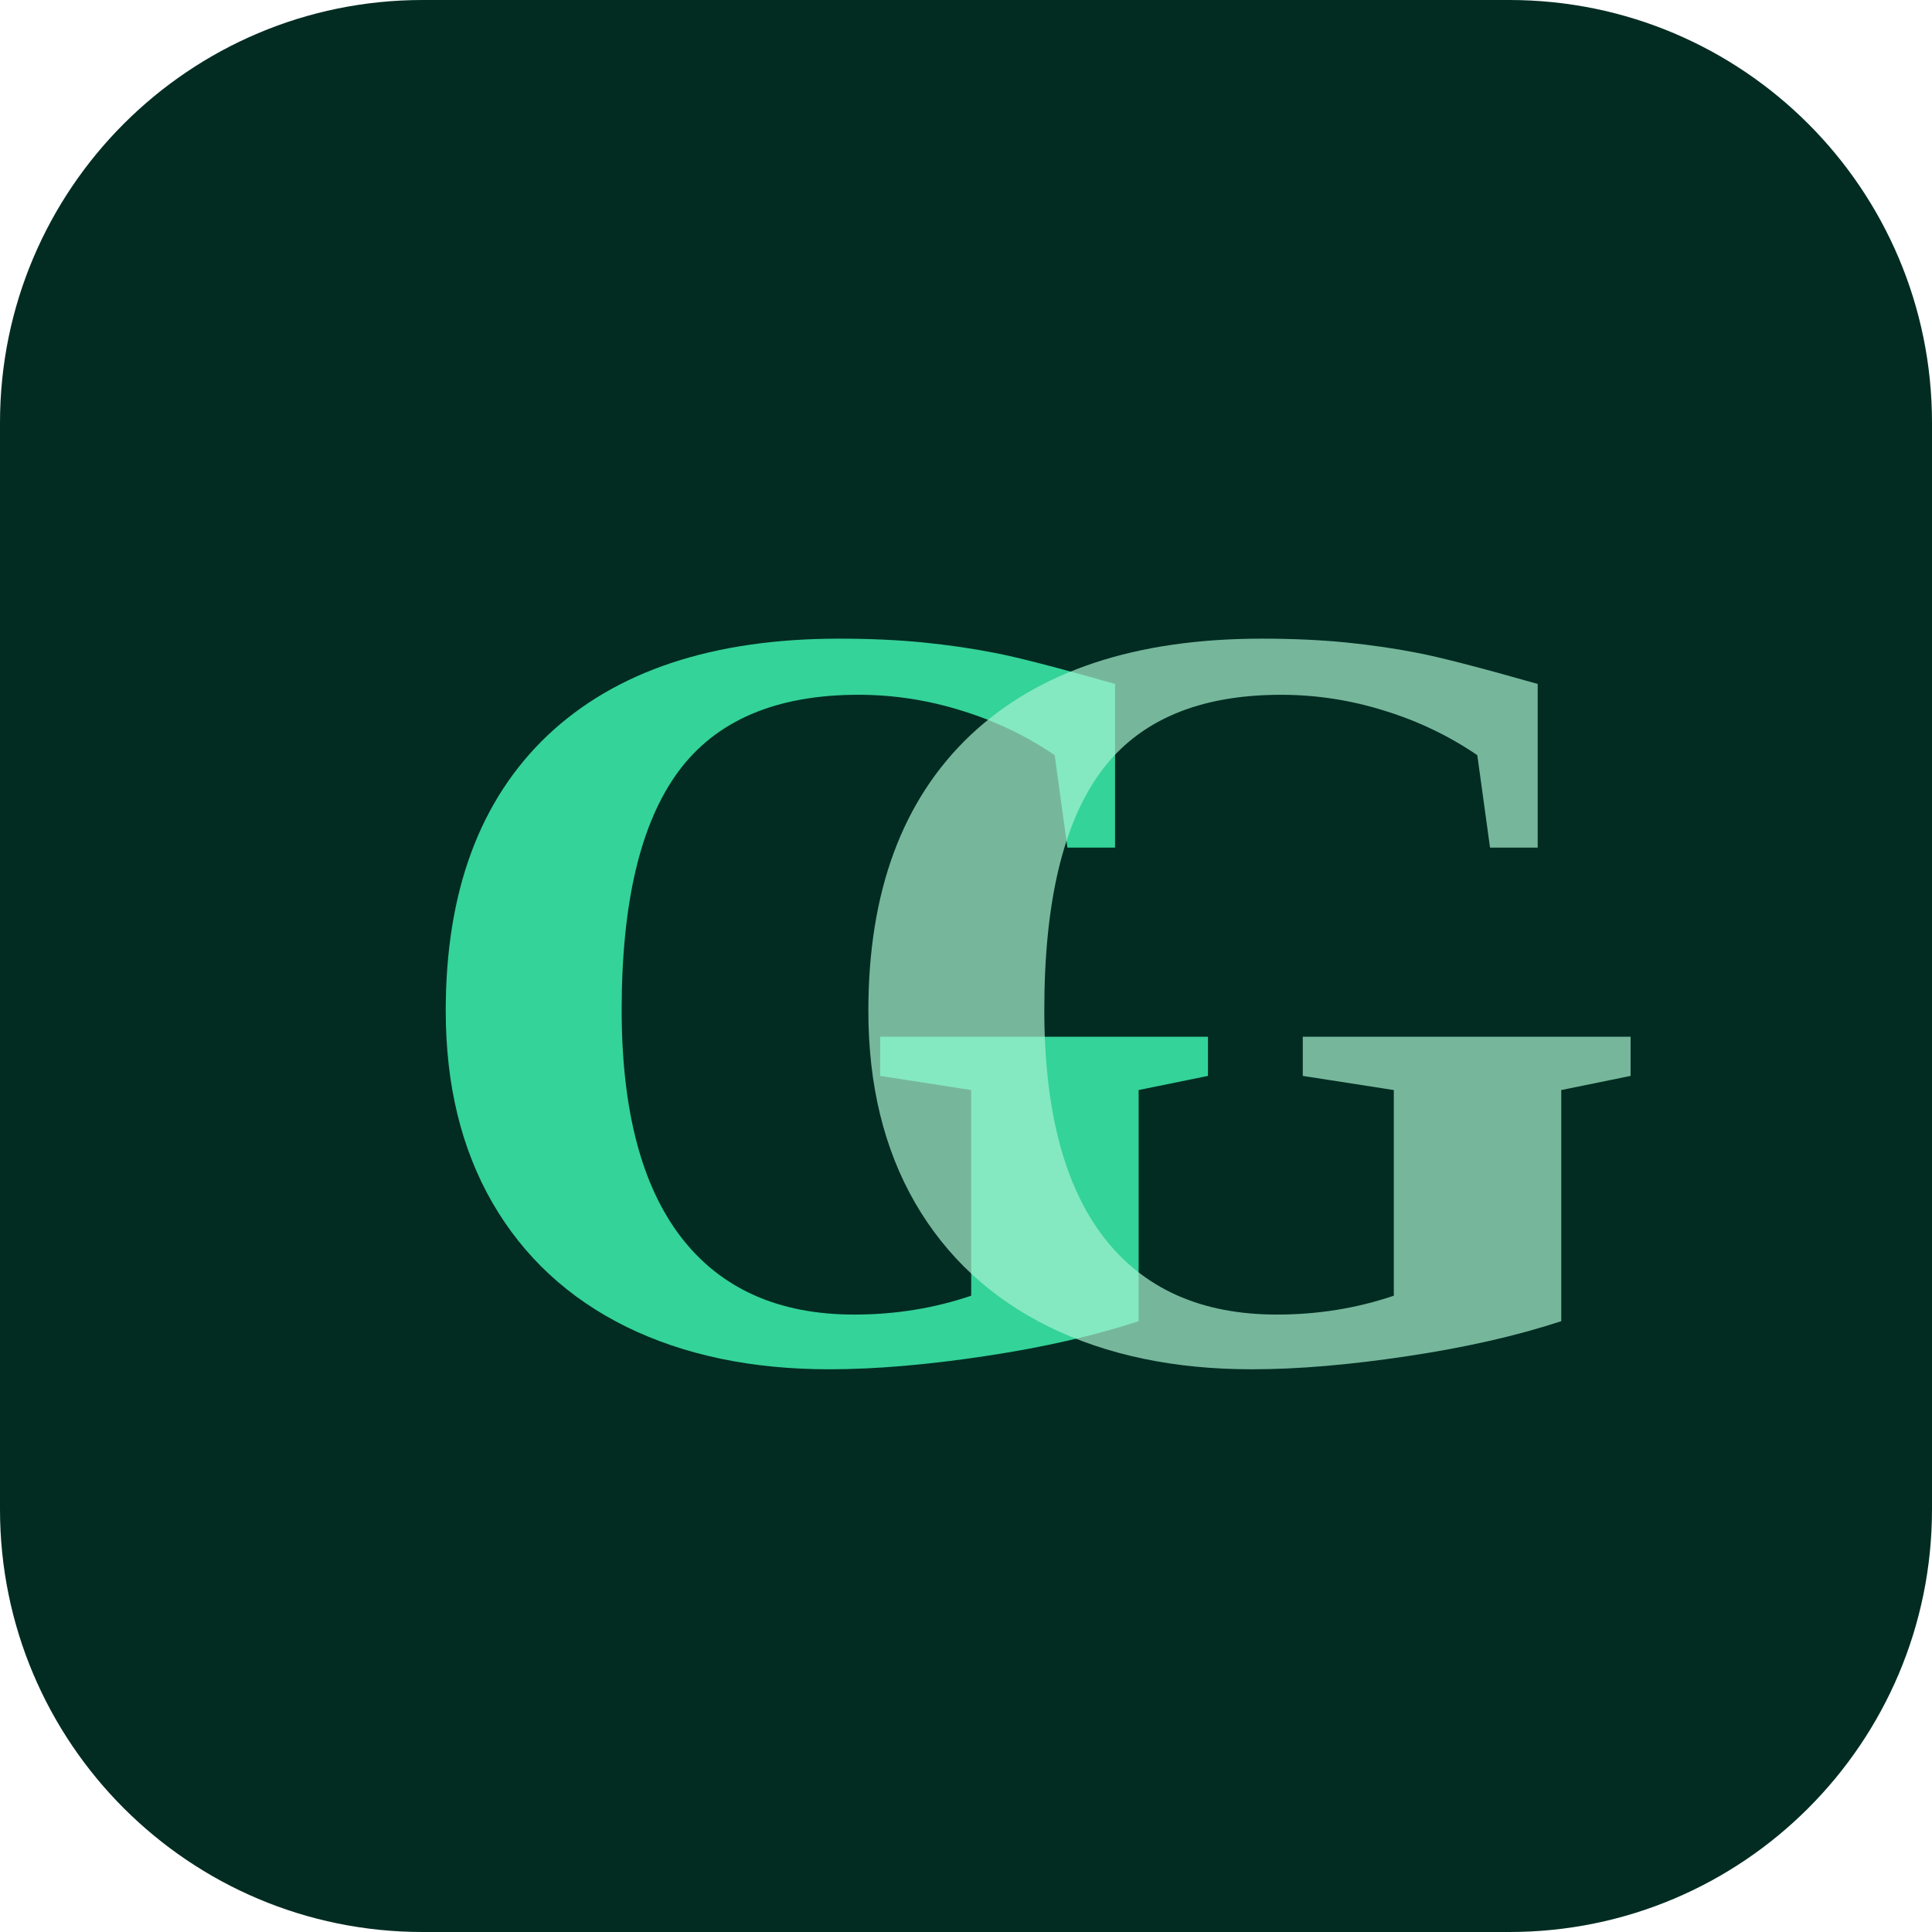
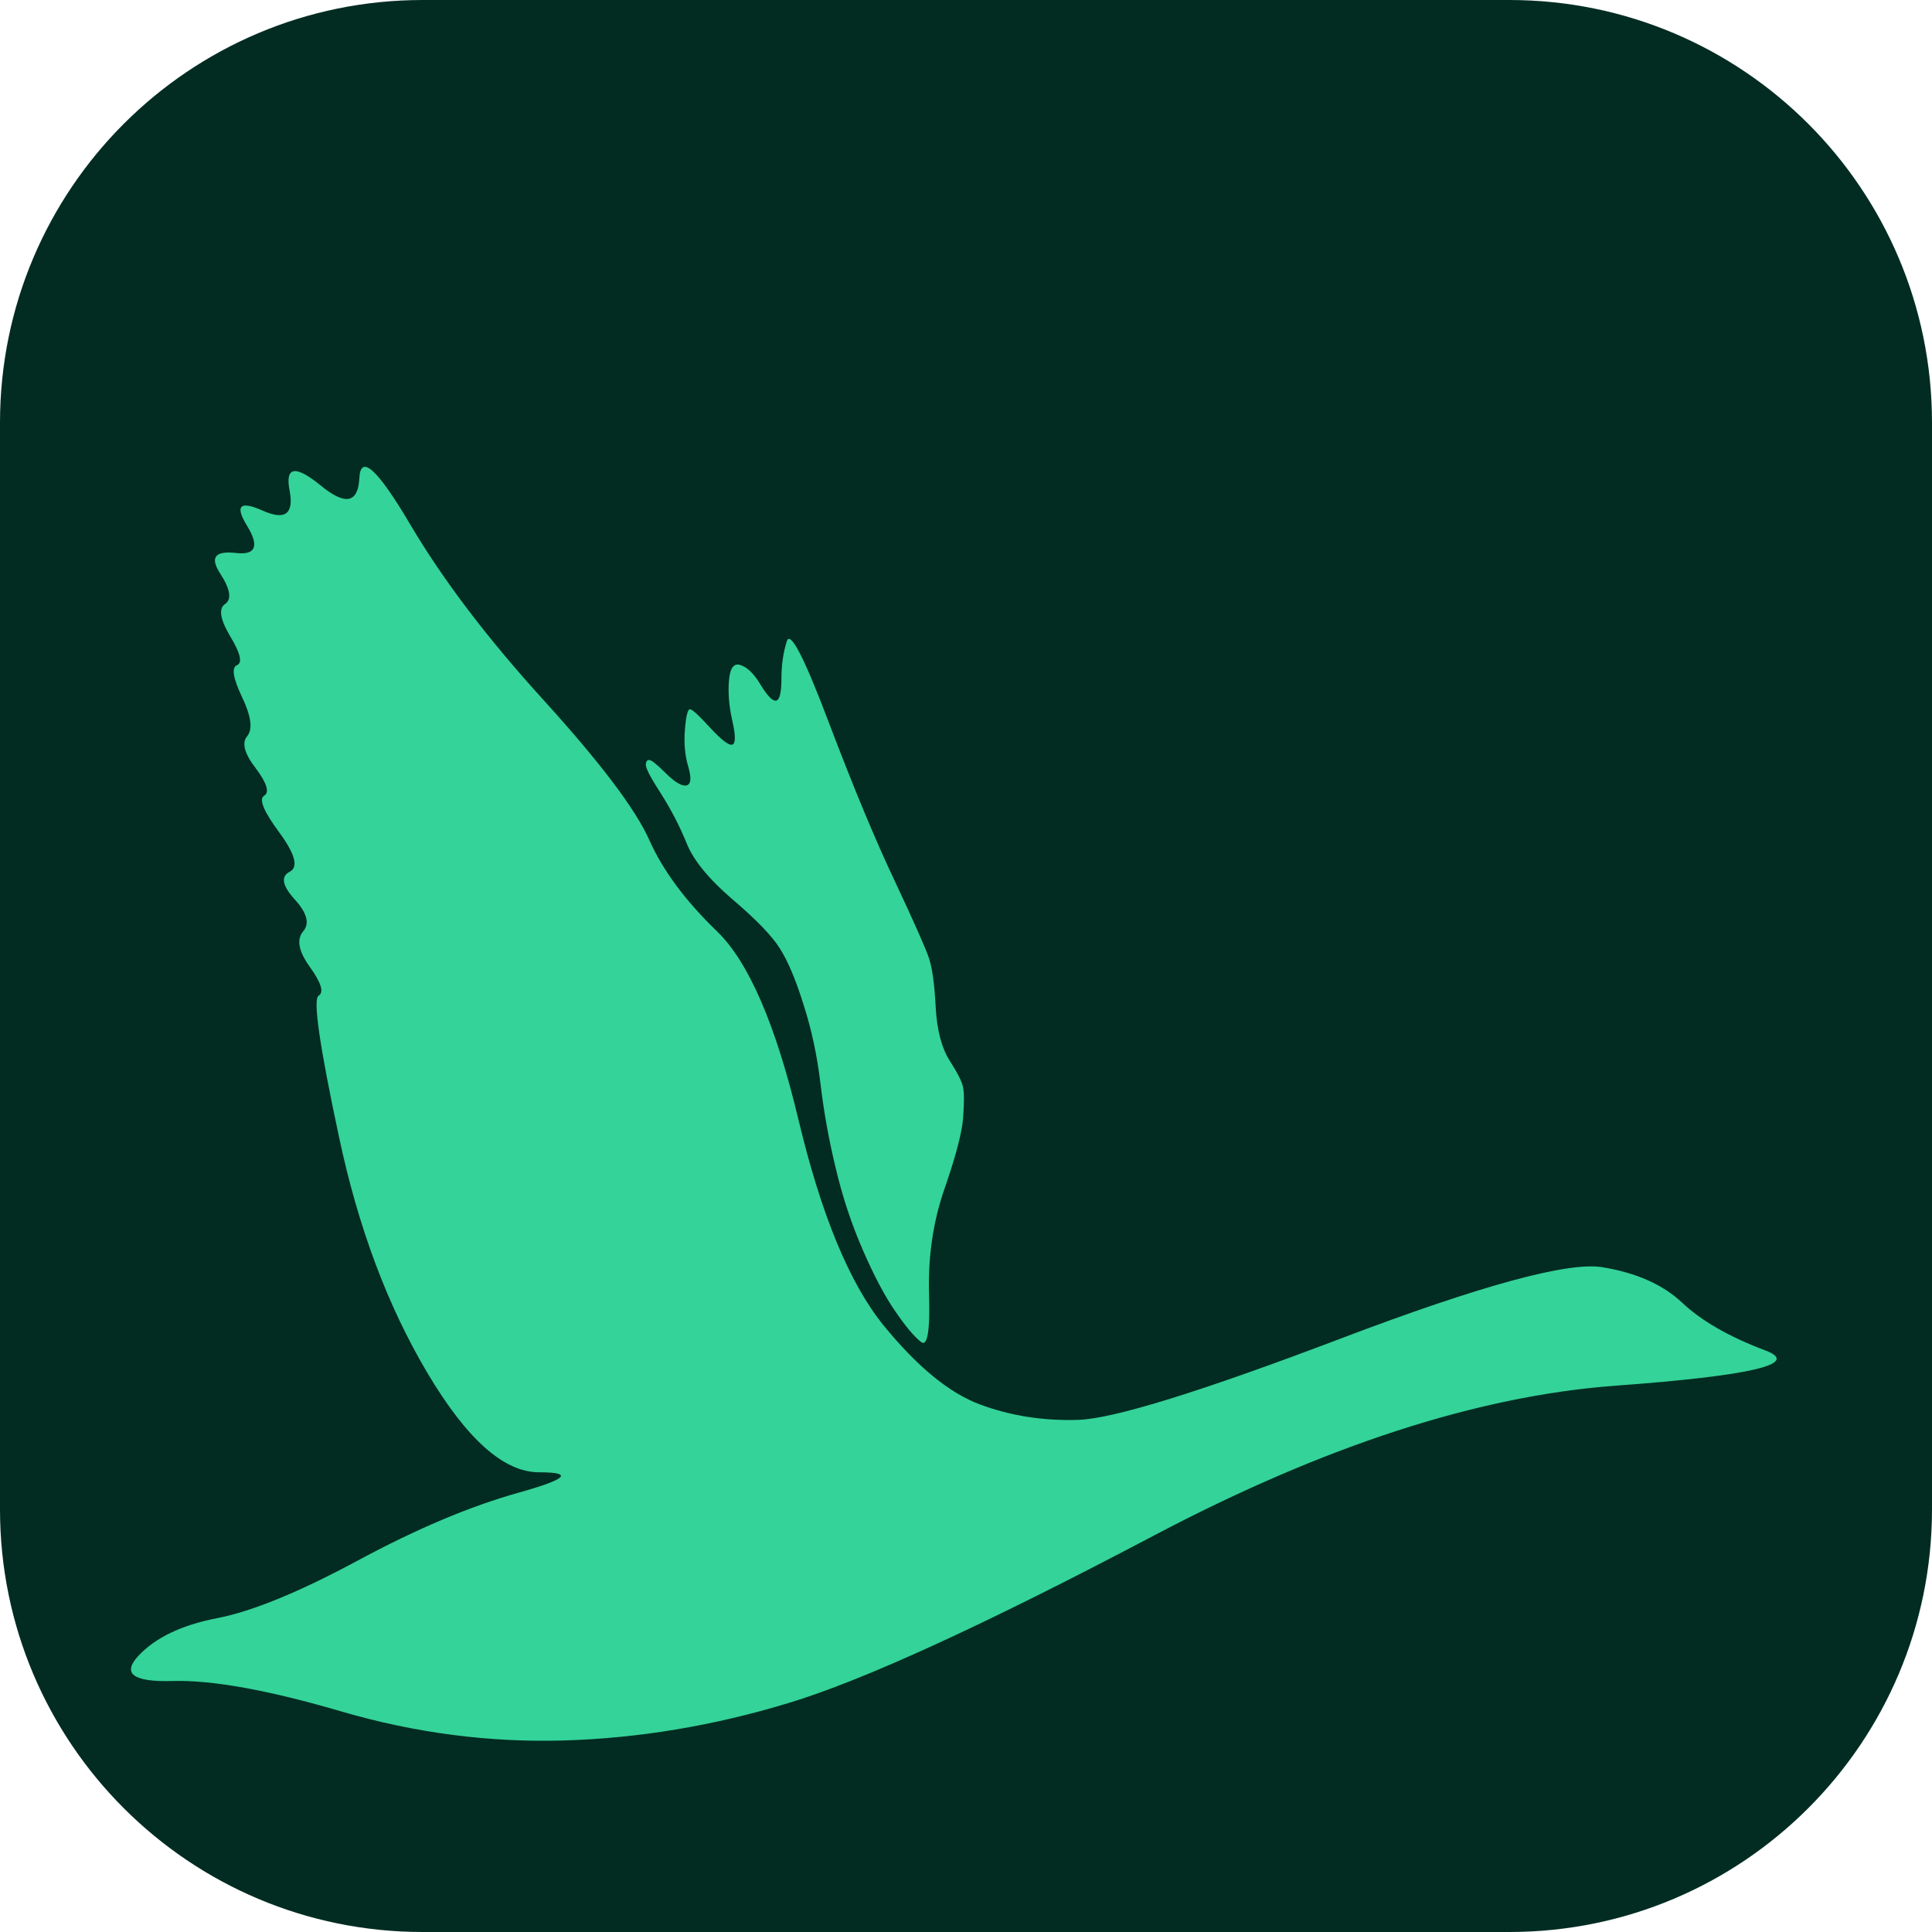
- <svg xmlns="http://www.w3.org/2000/svg" viewBox="0 0 64 64">
-   <rect width="64" height="64" rx="14" fill="#022c22" />
-   <text x="27" y="45" font-family="Georgia, 'Times New Roman', serif" font-size="36" font-weight="bold" fill="#34d399" text-anchor="middle">G</text>
-   <text x="41" y="45" font-family="Georgia, 'Times New Roman', serif" font-size="36" font-weight="bold" fill="#a7f3d0" fill-opacity="0.7" text-anchor="middle">G</text>
+ <svg xmlns="http://www.w3.org/2000/svg" viewBox="0 0 512 512">
+   <rect width="512" height="512" rx="112" fill="#022c22" />
+   <g transform="translate(30, 116) scale(0.885)" fill="#34d399">
+     <path d="M 44.7 21.8 Q 34.5 17.3 40.1 26.4 Q 45.7 35.6 36.6 34.5 Q 27.4 33.5 32.0 40.6 Q 36.6 47.7 33.5 49.8 Q 30.5 51.8 35.0 59.4 Q 39.6 67.0 37.1 68.1 Q 34.5 69.1 38.6 77.7 Q 42.7 86.3 40.1 89.4 Q 37.6 92.4 42.7 99.0 Q 47.7 105.7 45.2 107.2 Q 42.7 108.7 49.8 118.3 Q 56.9 128.0 52.8 130.0 Q 48.8 132.1 54.3 138.2 Q 59.9 144.3 56.9 147.8 Q 53.8 151.4 58.9 158.5 Q 64.0 165.6 61.5 167.1 Q 58.9 168.6 67.6 209.3 Q 76.2 249.9 94.0 279.9 Q 111.7 309.8 127.5 309.8 Q 143.2 309.8 121.4 315.9 Q 99.6 322.0 73.1 336.3 Q 46.7 350.5 31.0 353.5 Q 15.2 356.6 7.6 364.7 Q 0.0 372.8 17.8 372.3 Q 35.6 371.8 68.6 381.5 Q 101.6 391.1 135.1 390.1 Q 168.6 389.1 202.2 378.9 Q 235.7 368.8 311.9 328.6 Q 388.1 288.5 449.5 283.9 Q 511.0 279.4 494.7 273.3 Q 478.5 267.2 469.8 259.0 Q 461.2 250.9 446.0 248.4 Q 430.7 245.8 367.7 269.7 Q 304.8 293.6 289.0 294.1 Q 273.3 294.6 259.6 289.5 Q 245.8 284.4 230.6 265.7 Q 215.4 246.9 205.2 204.2 Q 195.0 161.5 180.8 147.8 Q 166.6 134.1 160.5 120.4 Q 154.4 106.7 129.0 78.7 Q 103.6 50.8 88.9 25.9 Q 74.2 1.0 73.7 12.2 Q 73.1 23.4 62.0 14.2 Q 50.8 5.1 52.8 15.7 Q 54.9 26.4 44.7 21.8 Z" />
+     <path d="M 214.3 85.3 Q 203.2 55.9 201.7 61.0 Q 200.1 66.0 200.1 72.1 Q 200.1 78.2 198.6 78.7 Q 197.1 79.2 194.0 74.2 Q 191.0 69.1 187.9 68.1 Q 184.9 67.0 184.4 72.6 Q 183.9 78.2 185.4 84.8 Q 186.9 91.4 185.4 91.9 Q 183.9 92.4 178.8 86.9 Q 173.7 81.3 172.7 81.3 Q 171.7 81.3 171.2 87.4 Q 170.7 93.5 172.2 98.5 Q 173.7 103.6 171.7 104.1 Q 169.7 104.6 165.6 100.6 Q 161.5 96.5 160.5 96.5 Q 159.5 96.5 159.5 98.0 Q 159.5 99.6 164.1 106.7 Q 168.6 113.8 171.7 121.4 Q 174.7 129.0 185.4 138.2 Q 196.1 147.3 199.6 152.9 Q 203.2 158.5 206.7 169.7 Q 210.3 180.8 211.8 193.5 Q 213.3 206.2 216.4 218.9 Q 219.4 231.6 224.5 243.3 Q 229.6 255.0 234.2 261.6 Q 238.7 268.2 241.8 270.7 Q 244.8 273.3 244.3 256.5 Q 243.8 239.7 248.9 225.0 Q 254.0 210.3 254.5 203.7 Q 255.0 197.1 254.5 194.5 Q 254.0 192.0 250.4 186.4 Q 246.9 180.8 246.3 170.7 Q 245.8 160.5 244.3 155.9 Q 242.8 151.4 234.2 133.1 Q 225.5 114.8 214.3 85.3 Z" />
+   </g>
</svg>
